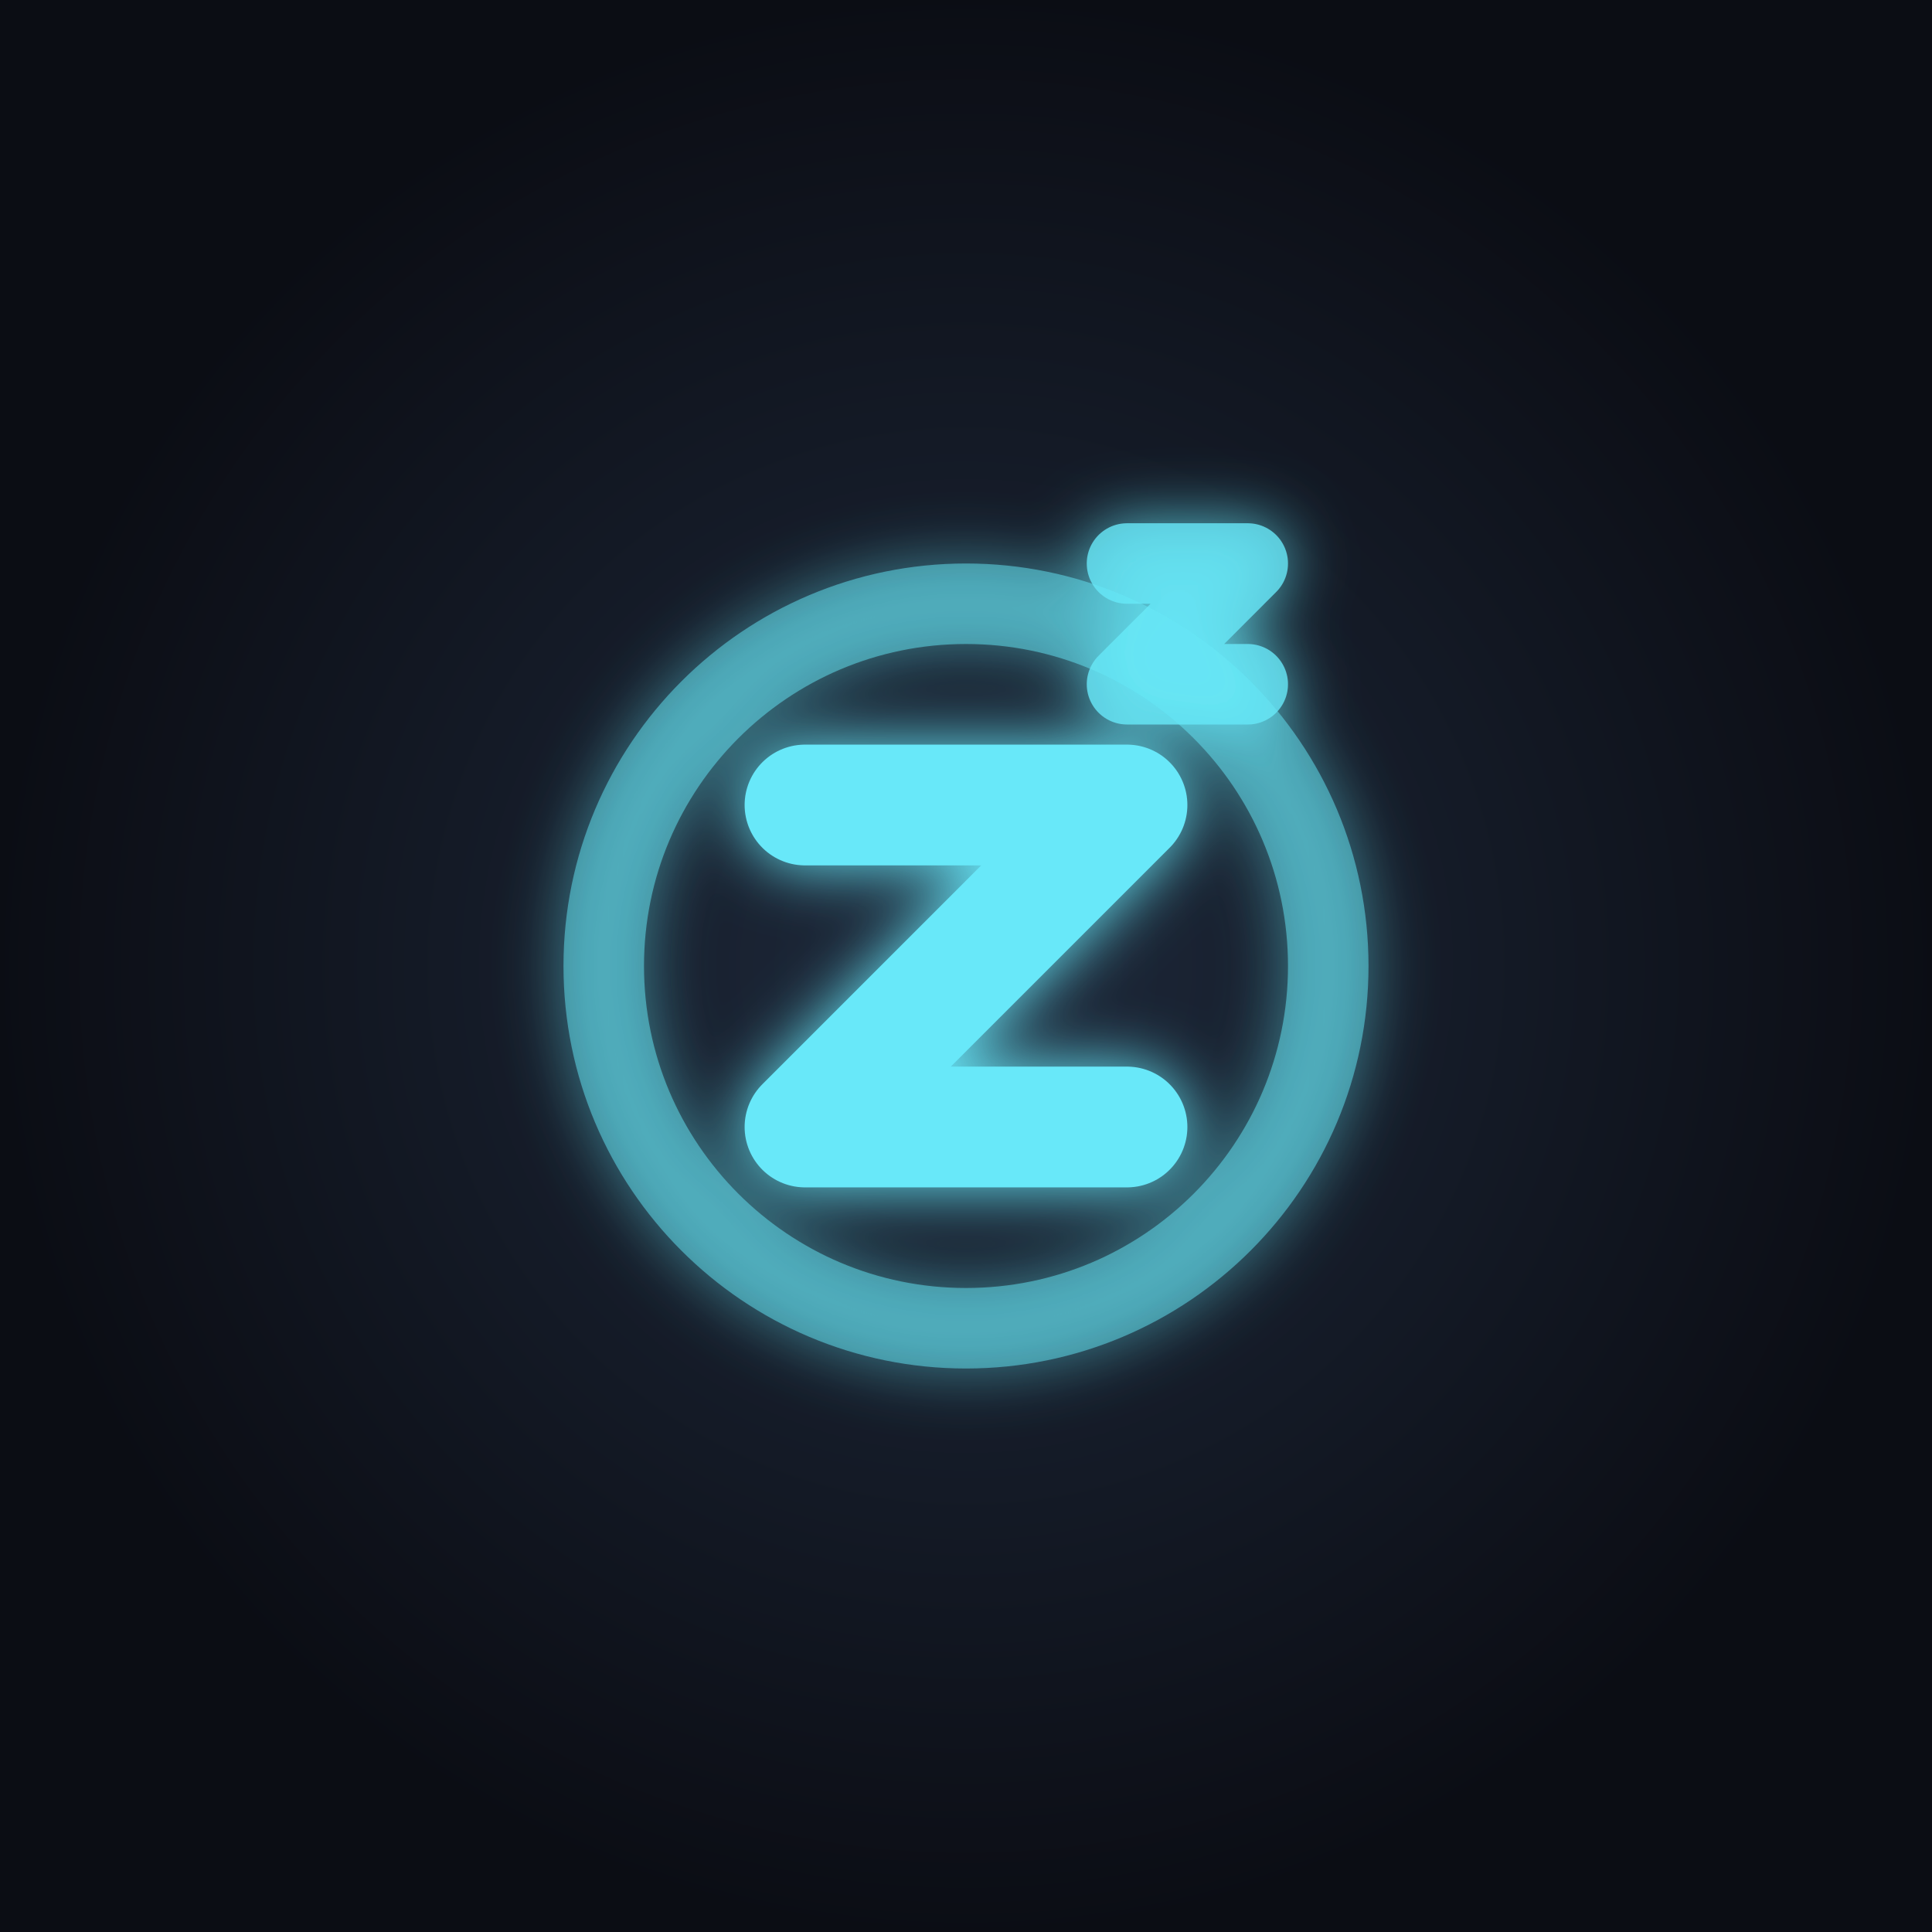
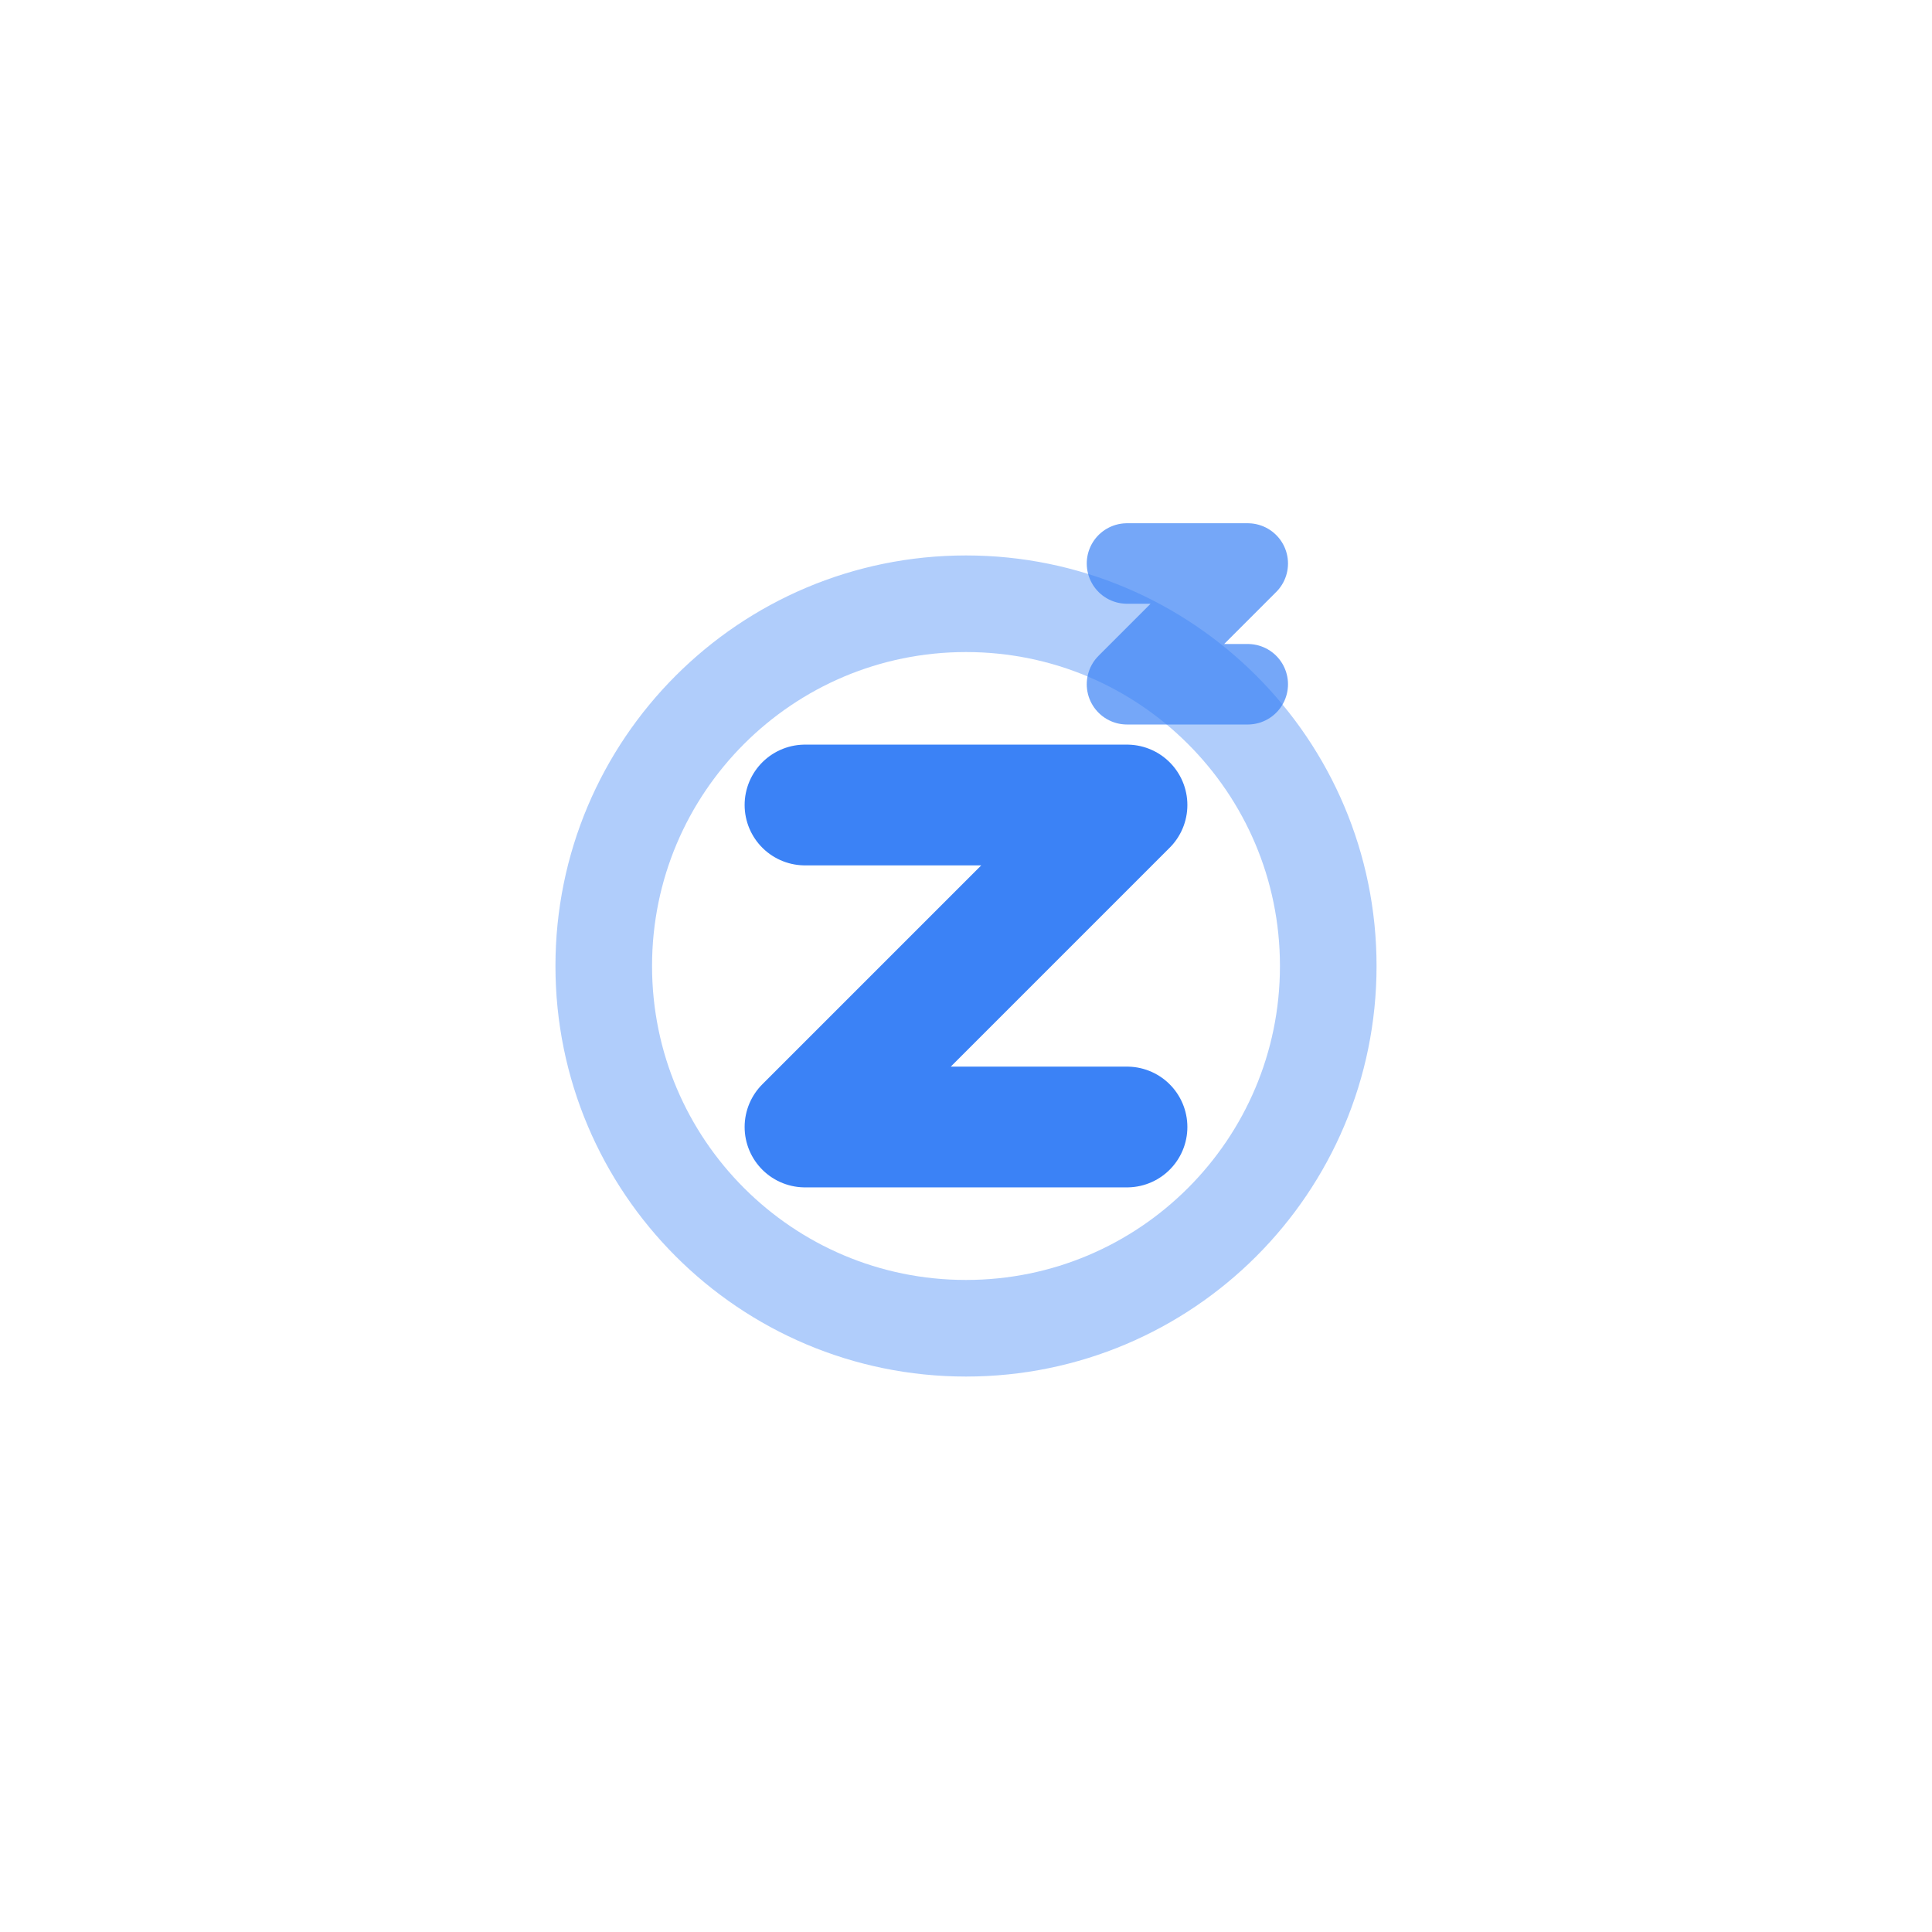
- <svg xmlns="http://www.w3.org/2000/svg" width="192" height="192" viewBox="0 0 24 24" fill="none">
-   <defs>
-     <radialGradient id="grad1" cx="50%" cy="50%" r="50%" fx="50%" fy="50%">
-       <stop offset="0%" style="stop-color:#1E293B;stop-opacity:1" />
-       <stop offset="100%" style="stop-color:#0B0D14;stop-opacity:1" />
-     </radialGradient>
-     <filter id="glow" x="-50%" y="-50%" width="200%" height="200%">
-       <feGaussianBlur stdDeviation="0.4" result="coloredBlur" />
-       <feMerge>
-         <feMergeNode in="coloredBlur" />
-         <feMergeNode in="SourceGraphic" />
-       </feMerge>
-     </filter>
-   </defs>
-   <rect width="24" height="24" fill="url(#grad1)" />
-   <g filter="url(#glow)">
-     <path d="M 12 7.5 A 4.5 4.5 0 1 1 12 16.5 A 4.5 4.5 0 1 1 12 7.5" stroke="#67E8F9" stroke-width="1" stroke-opacity="0.5" stroke-linecap="round" stroke-linejoin="round" />
-     <path d="M 10 10 H 14 L 10 14 H 14" stroke="#67E8F9" stroke-width="1.5" stroke-linecap="round" stroke-linejoin="round" />
-     <path d="M 14 7 H 15.5 L 14 8.5 H 15.5" stroke="#67E8F9" stroke-width="1.0" stroke-opacity="0.8" stroke-linecap="round" stroke-linejoin="round" />
-   </g>
+ <svg xmlns="http://www.w3.org/2000/svg" viewBox="0 0 24 24" fill="none">
+   <rect width="24" height="24" fill="#FFFFFF" />
+   <path d="M 12 7.5 A 4.5 4.5 0 1 1 12 16.5 A 4.5 4.5 0 1 1 12 7.5" stroke="#3B82F6" stroke-width="1.2" stroke-opacity="0.4" stroke-linecap="round" stroke-linejoin="round" />
+   <path d="M 10 10 H 14 L 10 14 H 14" stroke="#3B82F6" stroke-width="1.5" stroke-linecap="round" stroke-linejoin="round" />
+   <path d="M 14 7 H 15.5 L 14 8.5 H 15.5" stroke="#3B82F6" stroke-width="1.0" stroke-opacity="0.7" stroke-linecap="round" stroke-linejoin="round" />
</svg>
